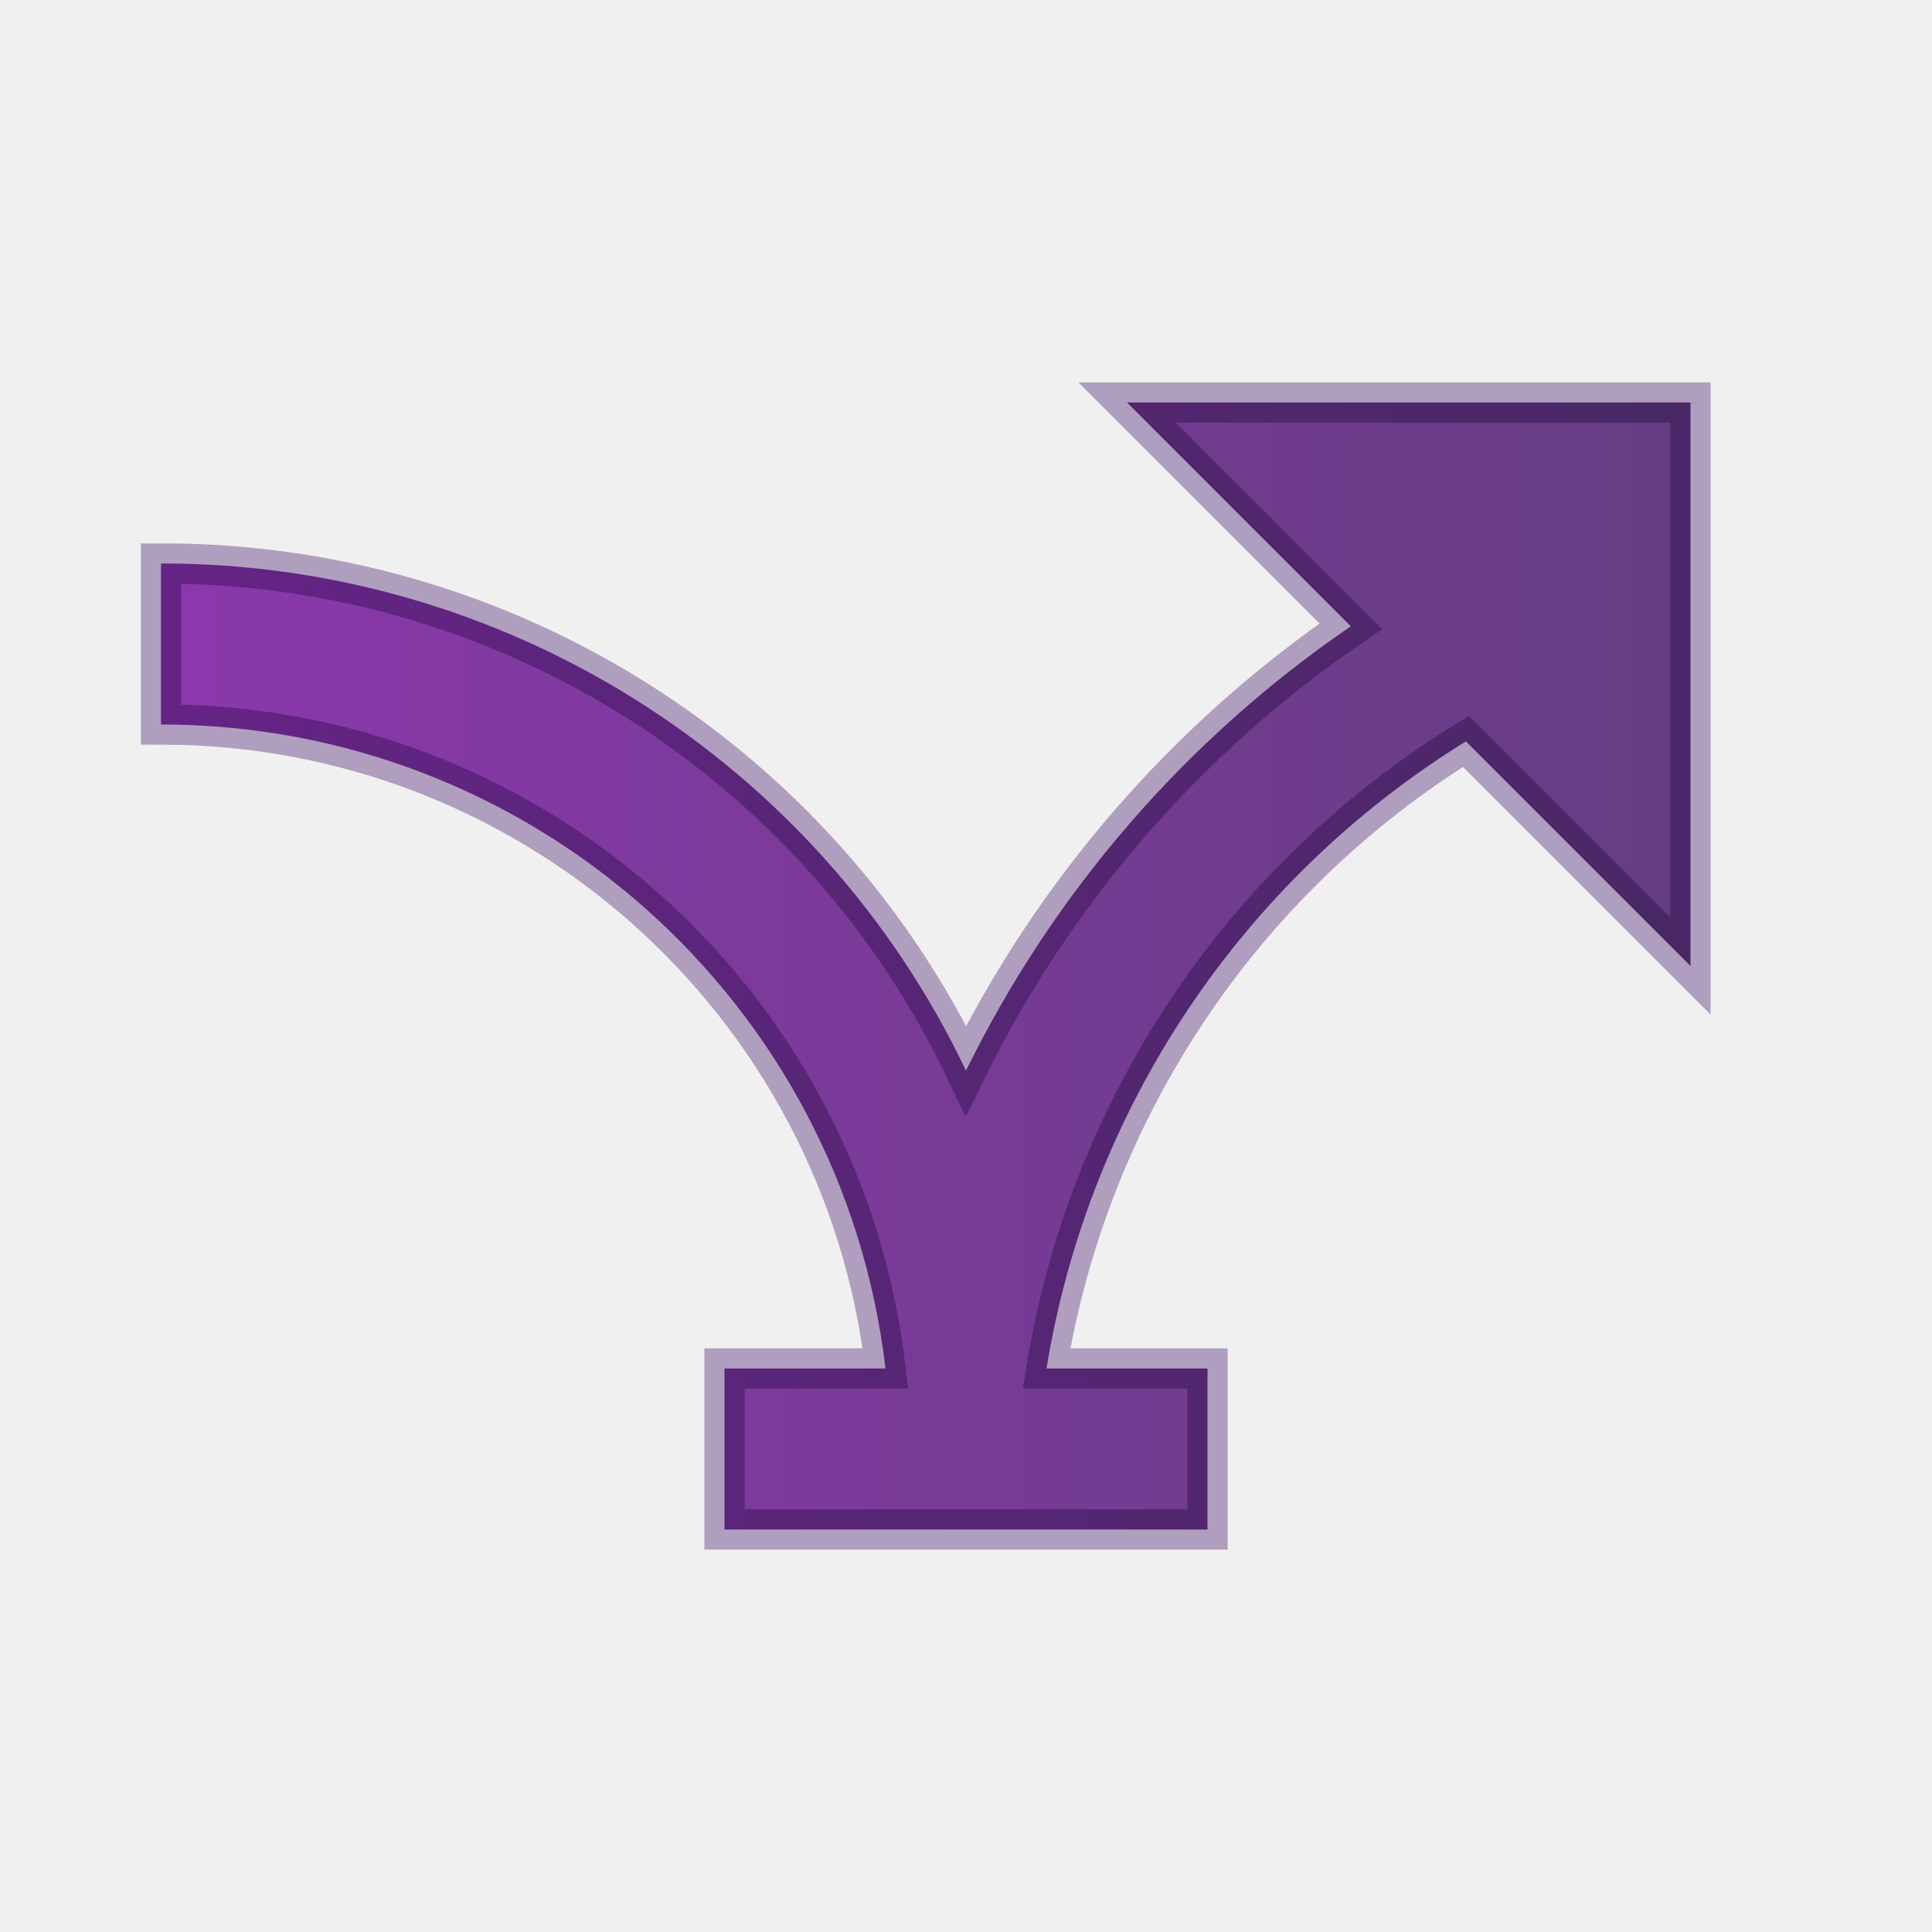
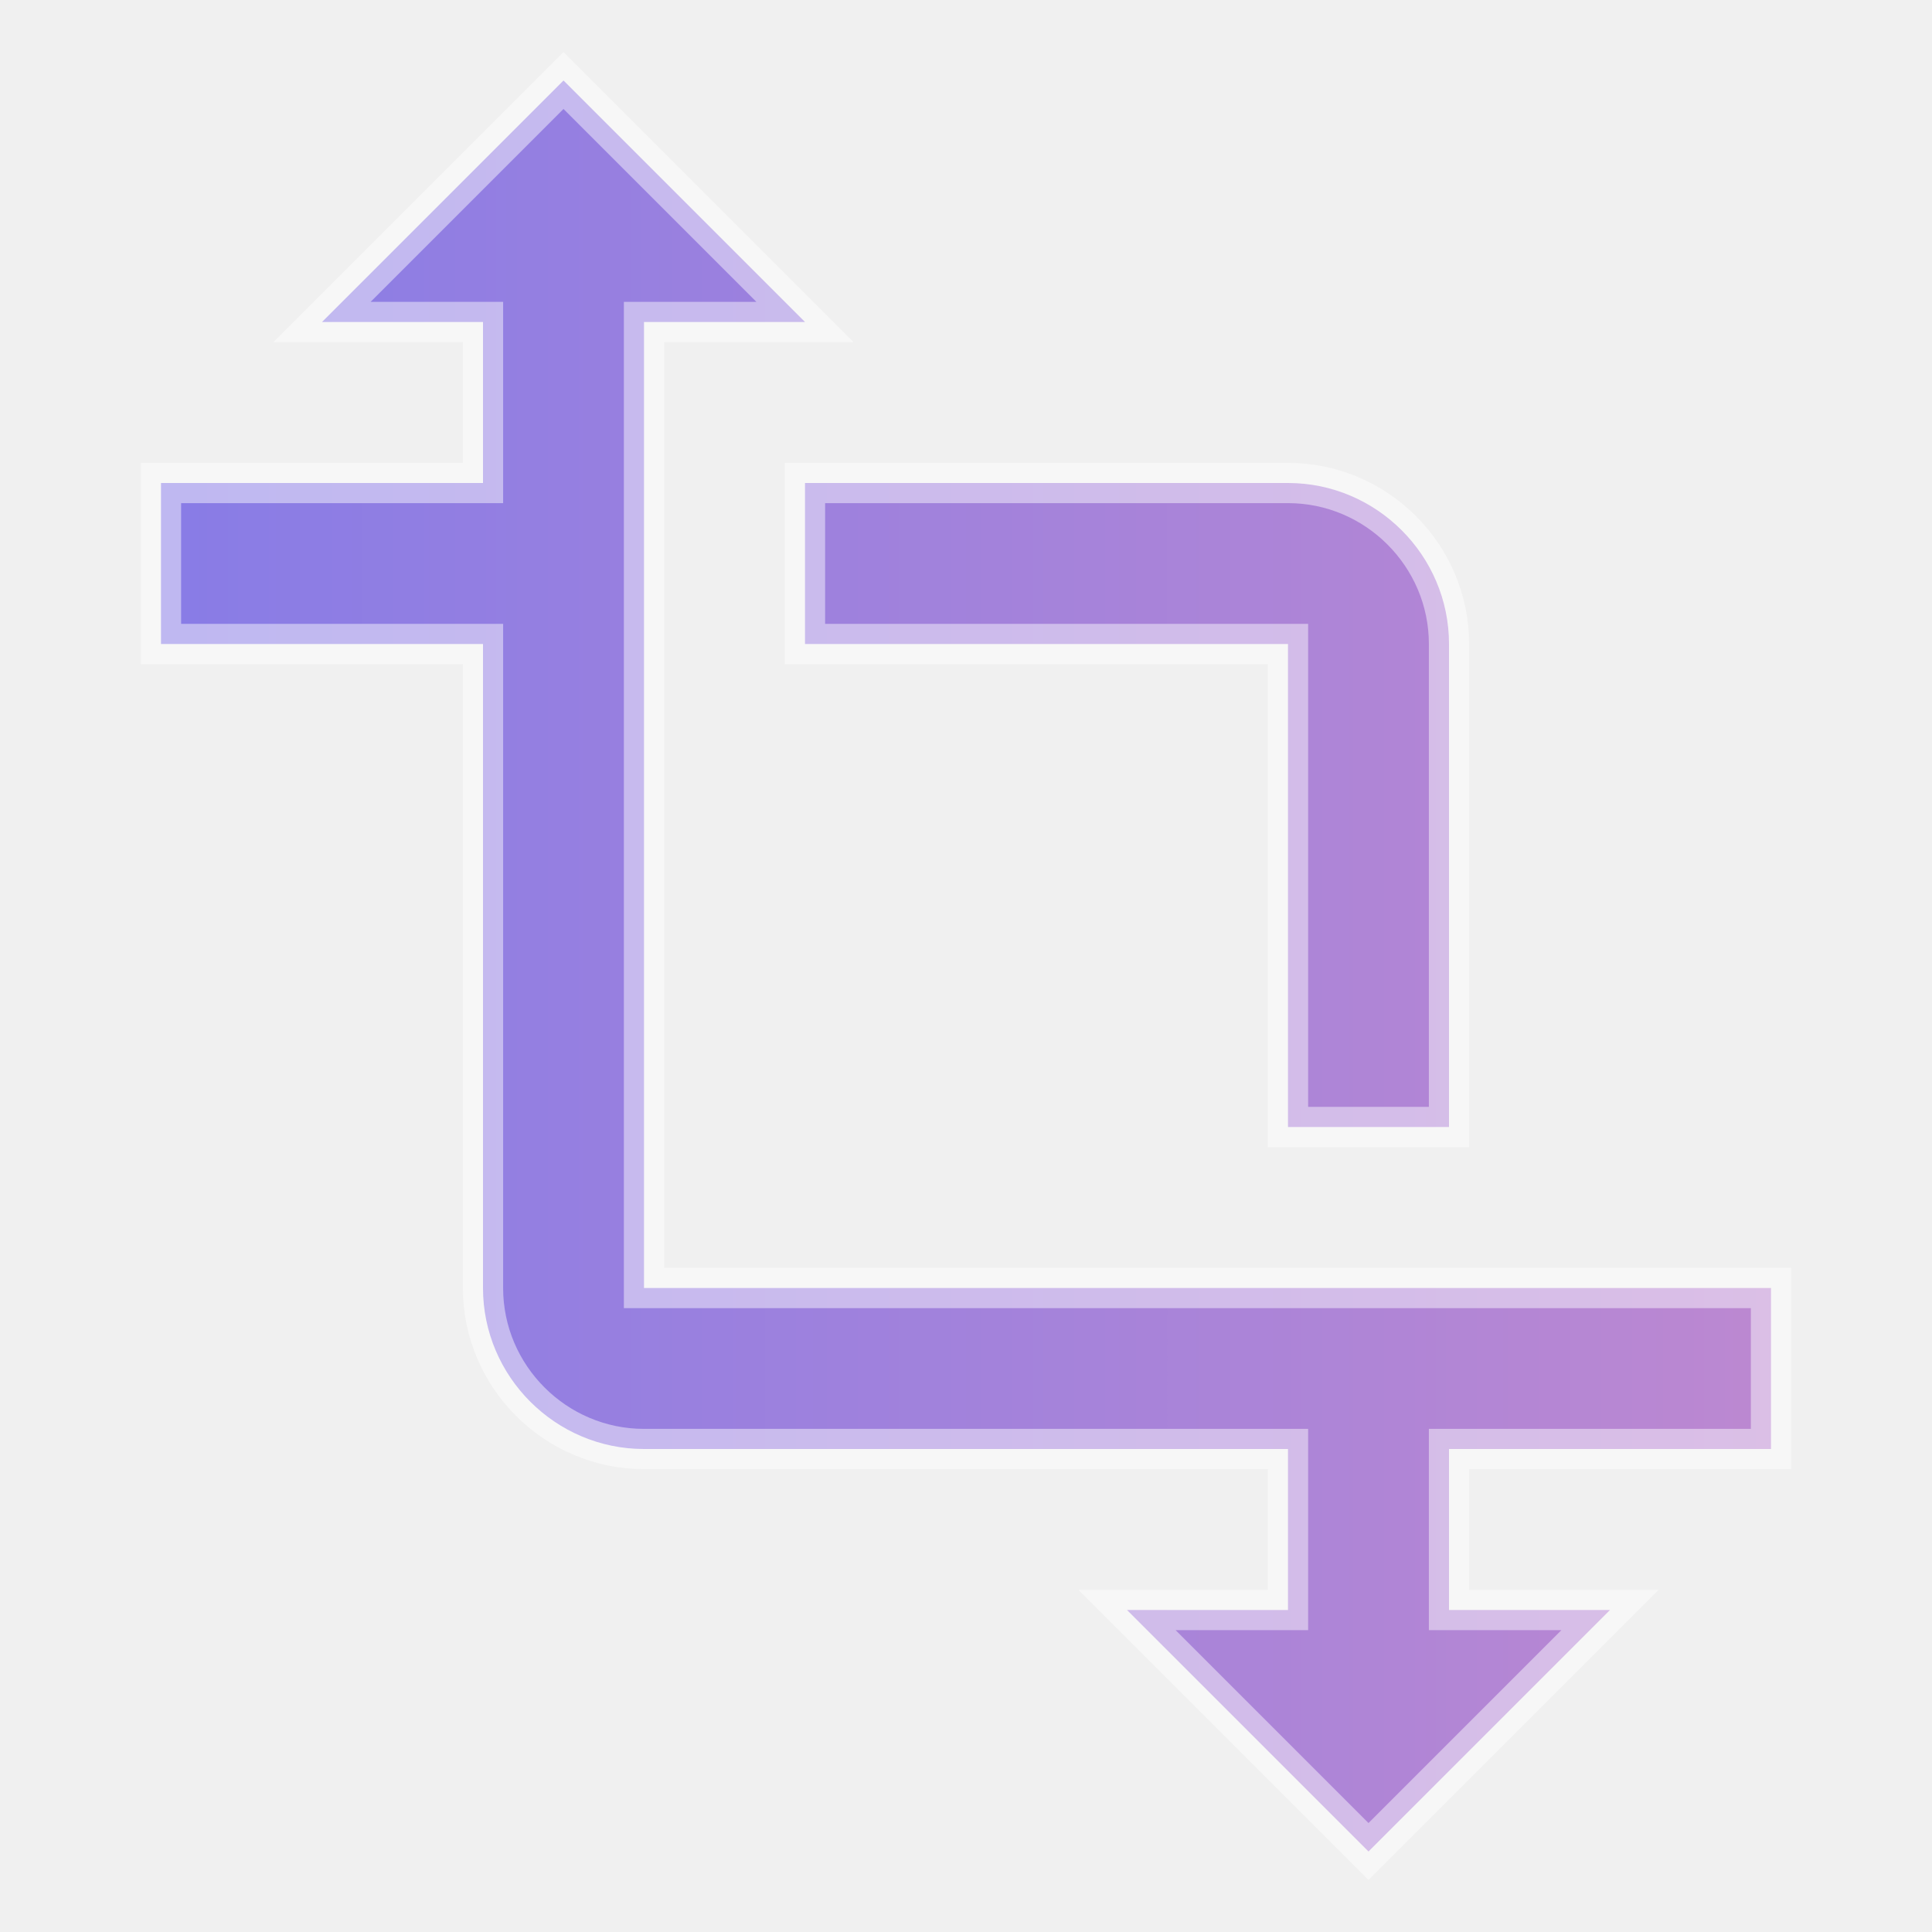
- <svg xmlns="http://www.w3.org/2000/svg" viewBox="0 0 24 24">
-   <defs>
-     <style>.cls-1{isolation:isolate;}.cls-2,.cls-4{fill:none;}.cls-3{fill:url(#未命名漸層_8);}.cls-4{stroke:#653d82;stroke-miterlimit:10;stroke-width:0.5px;opacity:0.46;mix-blend-mode:multiply;}</style>
-     <linearGradient id="未命名漸層_8" x1="2" y1="12" x2="21" y2="12" gradientUnits="userSpaceOnUse">
-       <stop offset="0" stop-color="#8b38ac" />
-       <stop offset="1" stop-color="#653d82" />
+ <svg xmlns="http://www.w3.org/2000/svg" version="1.1" id="圖層_1" x="0px" y="0px" viewBox="0 0 24 24" style="enable-background:new 0 0 24 24;" xml:space="preserve">
+   <style type="text/css">
+ 	.st0{fill:url(#SVGID_1_);}
+ 	.st1{opacity:0.46;fill:none;stroke:#FFFFFF;stroke-width:0.5;stroke-miterlimit:10;enable-background:new    ;}
+ </style>
+   <g>
+     <linearGradient id="SVGID_1_" gradientUnits="userSpaceOnUse" x1="2" y1="12" x2="22" y2="12">
+       <stop offset="0" style="stop-color:#887CE6" />
+       <stop offset="1" style="stop-color:#BC88D1" />
    </linearGradient>
-   </defs>
-   <g class="cls-1">
-     <g id="圖層_1" data-name="圖層 1">
-       <rect class="cls-2" width="24" height="24" />
-       <path class="cls-3" d="M18.21,9.21A11.29,11.29,0,0,0,13,17h2v2H9V17h2A9.06,9.06,0,0,0,2,9V7a11.06,11.06,0,0,1,10,6.3,14.33,14.33,0,0,1,4.78-5.52L14,5h7v7Z" />
-       <path class="cls-4" d="M18.21,9.21A11.29,11.29,0,0,0,13,17h2v2H9V17h2A9.06,9.06,0,0,0,2,9V7a11.06,11.06,0,0,1,10,6.3,14.33,14.33,0,0,1,4.78-5.52L14,5h7v7Z" />
-     </g>
+     <path class="st0" d="M22,18v-2H8V4h2L7,1L4,4h2v2H2v2h4v8c0,1.1,0.9,2,2,2h8v2h-2l3,3l3-3h-2v-2H22z M10,8h6v6h2V8c0-1.1-0.9-2-2-2   h-6V8z" />
+     <path class="st1" d="M22,18v-2H8V4h2L7,1L4,4h2v2H2v2h4v8c0,1.1,0.9,2,2,2h8v2h-2l3,3l3-3h-2v-2H22z M10,8h6v6h2V8c0-1.1-0.9-2-2-2   h-6V8z" />
  </g>
</svg>
